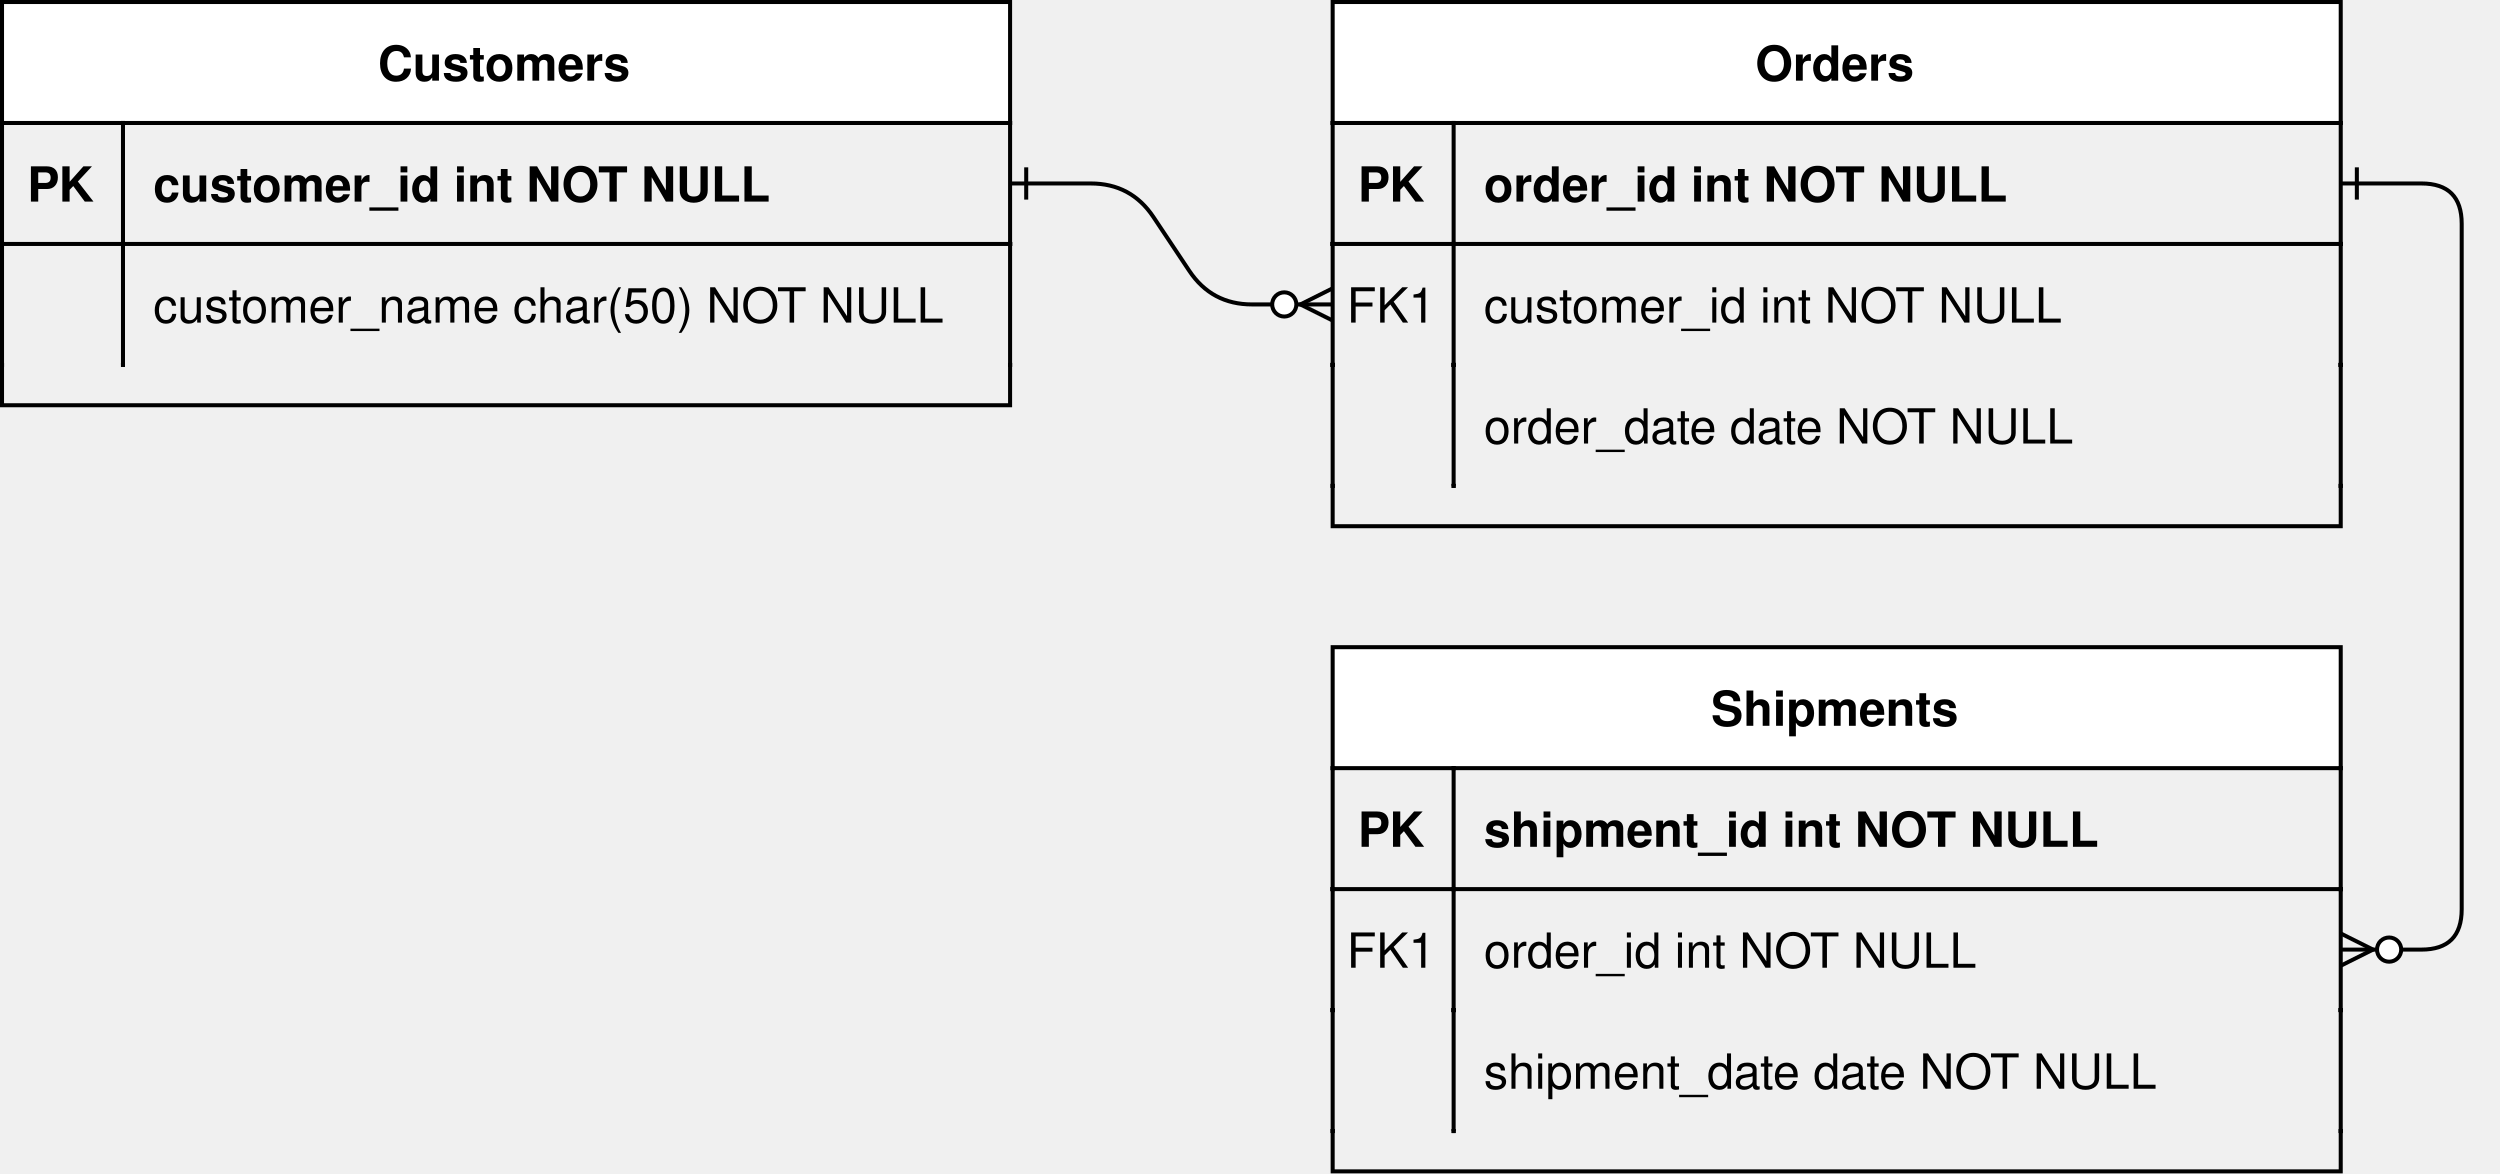
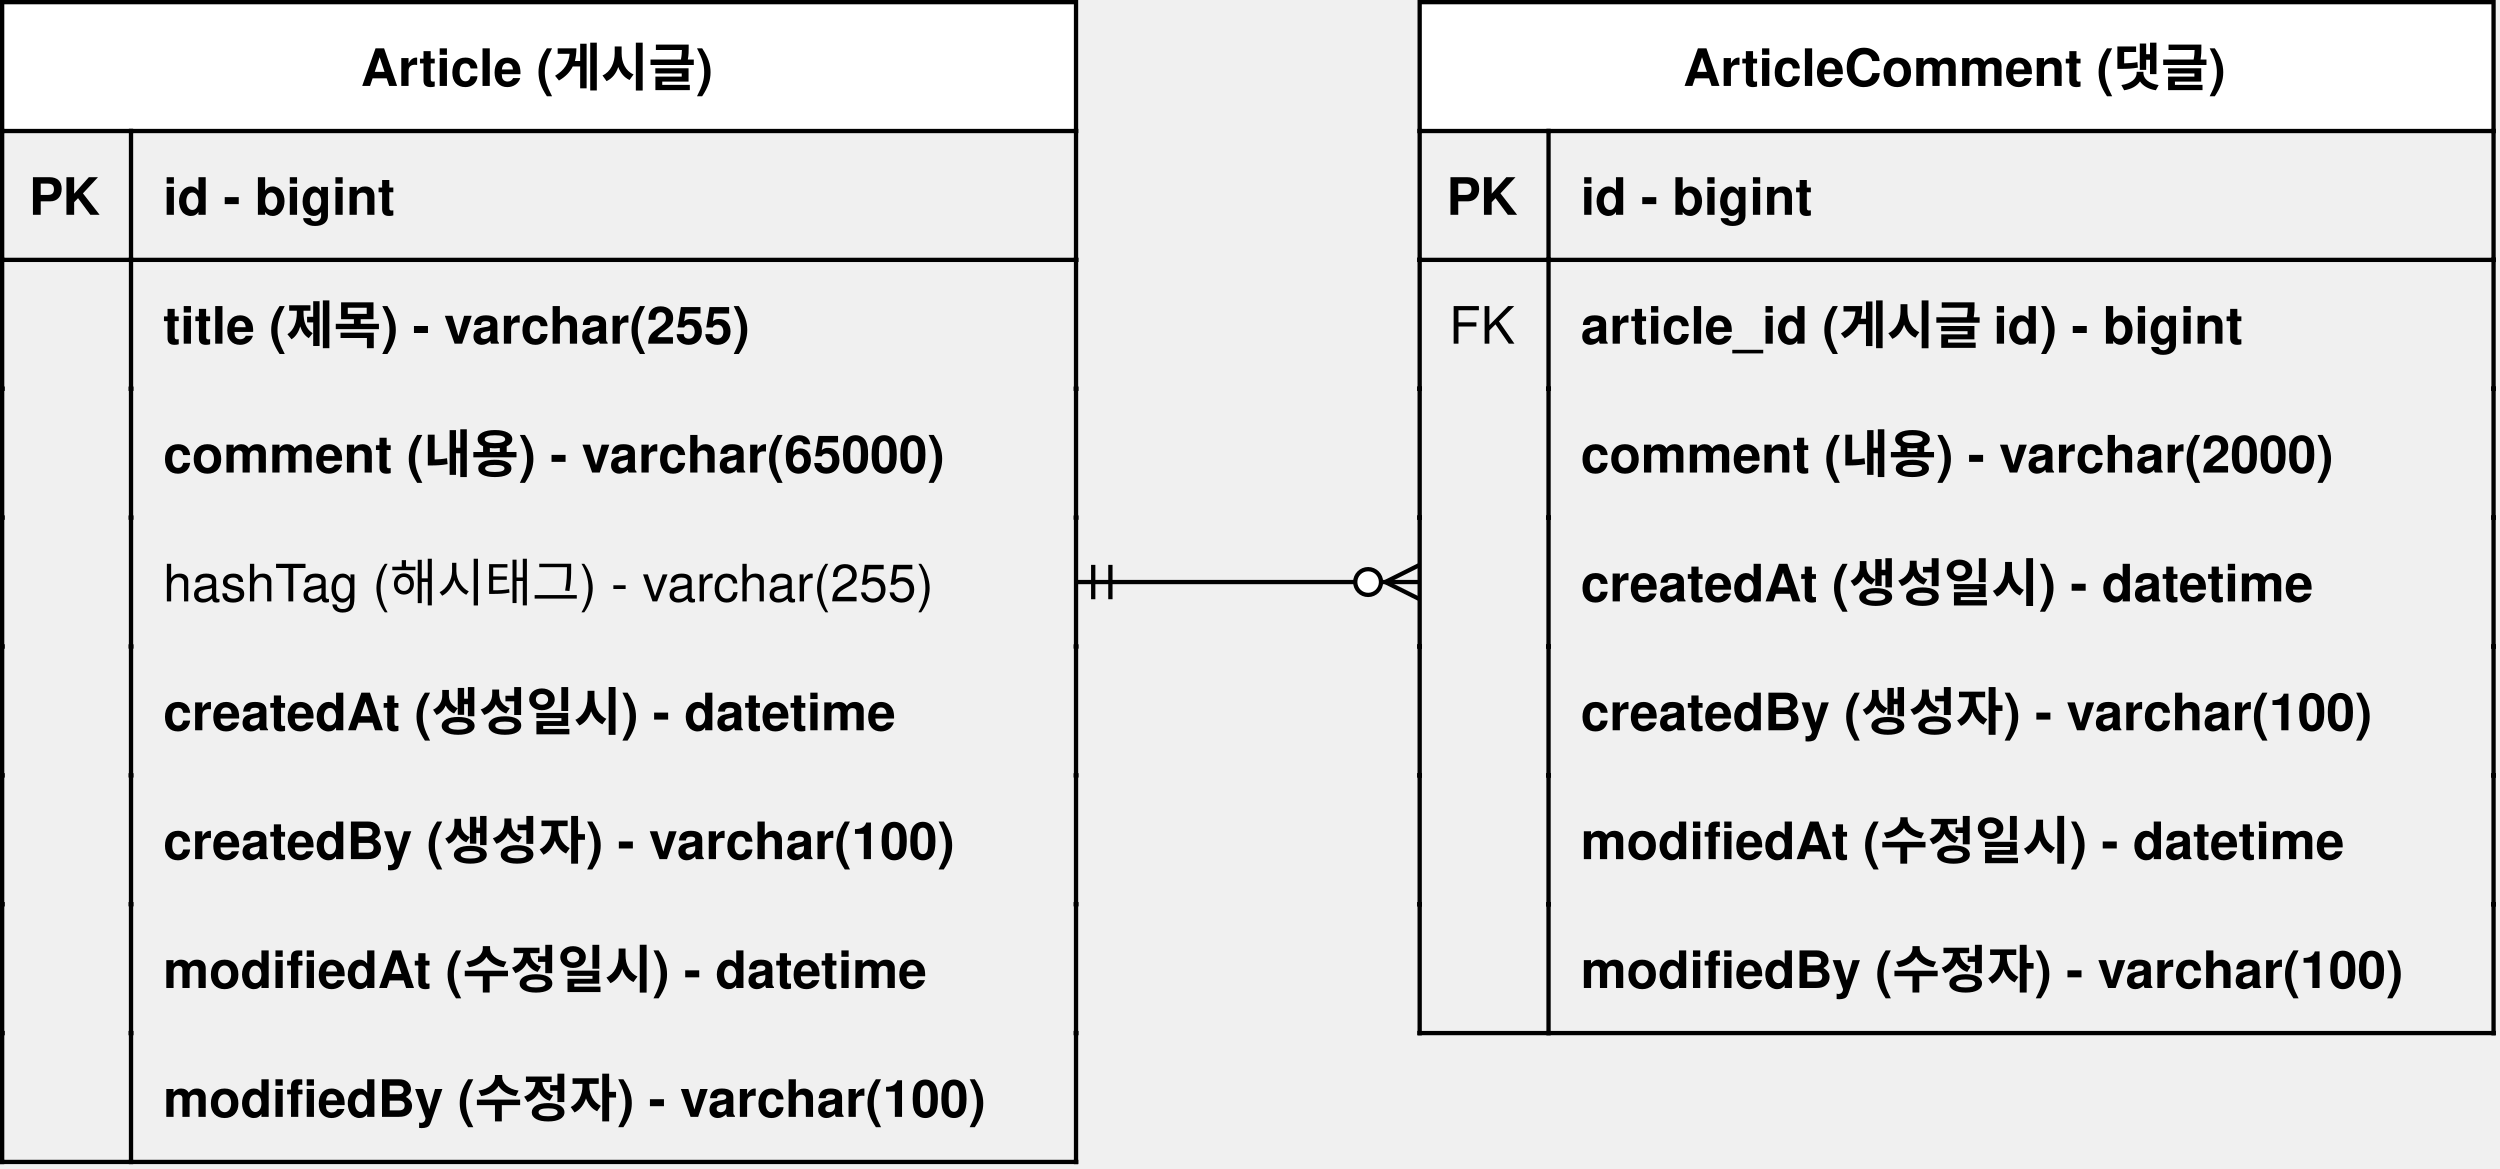
- <svg xmlns="http://www.w3.org/2000/svg" version="1.1" width="620px" height="291px" viewBox="-0.5 -0.5 620 291" content="&lt;mxfile host=&quot;app.diagrams.net&quot; modified=&quot;2022-12-29T08:05:47.296Z&quot; agent=&quot;5.0 (Windows NT 10.0; Win64; x64) AppleWebKit/537.36 (KHTML, like Gecko) Chrome/108.0.0.0 Safari/537.36&quot; etag=&quot;sp1uF0O_pFpLrlfE_Ct3&quot; version=&quot;20.7.4&quot; type=&quot;github&quot;&gt;&lt;diagram id=&quot;R2lEEEUBdFMjLlhIrx00&quot; name=&quot;Page-1&quot;&gt;7Vttb5s6GP01SHcfVoEJSfuxYckmLbmr2m77eOWCA9YIRsZ526+fDTaEOGlhd2m8JlLUwMMTg59zfGyfJpbrz9cfKcziKQlRYgE7XFvuBwsABwCXv4nIpowMbgZlIKI4lEl14AH/RDJoy+gChyhvJDJCEoazZjAgaYoC1ohBSsmqmTYjSfOuGYyQFngIYKJHv+OQxWX02rPr+CeEo1jd2bHllTlUyTKQxzAkq0YIrdmYpEw+4h2ic5iilPErU0h/IGp5o5gx0dNbC4z5ayayryJCogTBDOdXAZnzcJDzlPEMznEiyrzV0FA2xG/njizXp4Sw8mi+9lEisFIwlM80PnC1qgMV7bb4gP9+uZn8sFn6aeV+Y9NpdDd4ei9bWcJkIesra8M2quAo5PWXp/xWmG3uUQIZJumovjJEaXgr0OVJo/ufiJJHMoUp7/wwZ5Cy+hpJZfoY88dzPzgqRZ7b/FzvmnzOnCxogJ7pD+hJSkIaIfZMYl8CHjbYJiv3EZE5YnTDE1Y1xyomxdv8UkFaFGXZZCmUTIqqBqt73BFcEEsOTLcn21HDUlFSNVF2XX5qG+adhno7DfV3GypLozXED7Y6XocKFnVhFHhjlHJbMsoZGEapnt1kgnP9u5TqNxsCtveqlNIZ9YWGiOYar7iiZ+KQwaeCQQUJ5BTmChbwSYlBnHL9LVkSkCSBWY6L9DIS4yScwA1ZMNWQOhvO8BqF9+UMJnI5/ya8sVxSTMwFitXiMkxwlPLjgFNO3HFIUc6fZQJzJjMOknKJKEPrZ1mksPF2QFbDfYtlwNvHMtc+TKgGgl3hcl8WAAUU7zrDMLnnCwWYRgVmTUhEXUNKskc1+kQgE0RDdLRE5VRdFJ8PdZ8kRCCbloJQpBWd84b8xbvr21ee5fEH8Pm5U5/zl0inzCdpzijEBRyIA7VCAqwhI5m8T4Jm6jGoLKY4fiKM8Zn/EKzP0vplrCW2bktoj4ZsT0P27nMXbAnv6ywpVDvGYYjSckiKdSKs8d4D5d76VzXfBWN3ILbEw22NxxYA7mvW39PqT4QQ/sc/5APr1i5V+98vj+Lv18nEqpa6JsGjdLHMHeYZDHAaTcpP9nfw846B39o6OJ7Aa+LZP2el3L8q+zNK2T+1Ug40ZMefnS7gvtJYbAlAvzUAp5LGa63gwSLnfS7VEeyRRuOweFEX/zhYpujgzUUHj6ODN6fWQeUa/ia0ZqngTevyn0oFHd3PK1eIIWSIx+XbWchge7RMkUFH3zk/xDibF6J18To0rwNct5S343kdjr4lPqOpq8Pm2mm/OzPF7XD07fZbsjsq6ho8nekb5FwK4sXz6AqiMbOcvjc+I8nssNzsLpkntz0cfRv+V/seFVcN1kh981yZwmdle3TAyhQpBP9vd3yRQoOdD6BvxQ0cfC3rXxHVXB1U5d23VjxD96MDYsaooW5/+NLDv9gf1tZXOzp/1cM+GmQX+6PlcPz77A/wtu0PYL79AXT746V/ap6T99EBQWOmuIv3cSy9PLn3AXTvw8DB2Lb+5hsfQDc+KnVM4Vys9IMY0n88+93ZLPpNskD4af3jlvKr4PUvktzRLw==&lt;/diagram&gt;&lt;/mxfile&gt;" resource="https://app.diagrams.net/?libs=general;er&amp;src=about#Hcsj0362%2Ffastcampus-project-board%2Ffeature%252F%25238-domain%2Fdocument%2Fproject-board-erd.svg">
+ <svg xmlns="http://www.w3.org/2000/svg" version="1.1" width="582px" height="272px" viewBox="-0.5 -0.5 582 272" content="&lt;mxfile host=&quot;app.diagrams.net&quot; modified=&quot;2022-12-29T08:19:25.675Z&quot; agent=&quot;5.0 (Windows NT 10.0; Win64; x64) AppleWebKit/537.36 (KHTML, like Gecko) Chrome/108.0.0.0 Safari/537.36&quot; etag=&quot;0EN-HokyVmzXlcRTxiAu&quot; version=&quot;20.7.4&quot; type=&quot;github&quot;&gt;&lt;diagram id=&quot;R2lEEEUBdFMjLlhIrx00&quot; name=&quot;Page-1&quot;&gt;7V1tc9o4EP41mmk/JGP8EsxHbEh7d8k0k3auvU83ii2MprbFCSWB/vqTbAkDwtQJEAjyDMlYa1mW9nm0a621AJwwm32icDK+JTFKgW3FM+AMgG37XY//F4J5KXA9vxQkFMelqFMJvuJfSAotKX3EMZquVGSEpAxPVoURyXMUsRUZpJQ8r1YbkXT1rhOYIE3wNYKpLv2OYzaWw/KsSv4Z4WSs7tyx5JkMqspSMB3DmDyviNCMXZOcyS7eIZrBHOWMn7mF9CeiwBuOGRMj7QP7mn9GovZlQkiSIjjB08uIZFwcTXmV6xHMcCrUvNRQIBvit3OGwAkpIaw8ymYhSgVUCoayT9c1Zxd6oKLdBheEF0/zm58Wyz8/O3+z29vkrvtwYTtlM08wfZQK7lOGI65t2/oAhn0Q2MAPwTAEfgB6YSHxgW99lDpkcwUMV+dEHDL4IETBlEHKJH8ciws4IxjEOR+8M+gU5TSFkykuqpeSMU7jGzgnj0w1pErBCM9QfF/SR9TlTLrhjYmiaFwA8VV2RpyGKU5yfhxx7Yg7BhRNeV9u4JTJGrr+pEqfEGVotiSS+vyESIYYnfMq6qzizXyt/Fwx01bMHC+x0u5KIZRUSxZtVwjyAwniSwB1NUBrkeJjZxim93yawjwpQFvFRCg2pmTyDdIEMSmYECxUOnxC5UQptI/TNCQpEdDmJEeqWjE6L+AfPt7QuvSAxzsQ8nKnKvOPqE5ZSPIpo5wi4laII/WMBFoBIxN5nxSNVDeo1KY4fiCM8XlXh+t25v8ebYmu0xBc52DYehq2d3+9BF3CBztKC5s3xnGM8nJWCjsNK8Q3gLkRgYXW1+FYn4tNEXEbI7IEgfNCBGRjlVpe3BpMOf1zyFBAHvN4qsG66OcOSF9pSPP6tnXB/x5wImbI6cGuTG5ZN5hOYITz5Ka88mqNF95BeDGrn6n2XnnSqLm3IErXZHNvHdLcXx3d3Ps7YftGs76p/ruN9X/2xr2n4cowU0/cIehbxYN2APp90O99lGb/CdJoDOkH2/Pqn73fifHfsHbZlTTnbPkzNvv5R/Qj7Od3X77/ydB/KAkv9GdBIw2/Ro3GvqDW8Pfe0PBvhFZ/+DvBCd9I/fXMPWuzv3HY+pNaRLKsjC59EObet0HgCgfQ22T3rzzL2hJ1eV+Wf4+0Mc7w7/ZU2Br+esPfOHx3MMuvPxme4IR//RT2zbT86tXJEqxjOB1/g0lp+geg50nTL4PsA+A7KtreBYF/LouAvVPHOOvf6Whcas3/nsy/d2zz37HP2/53zj/is3nc+lvWiCJ+y7jPVNRHGPxBceACPnvEMmAAgurNq3IBMb+M4QydIDHeaiVQRyPznIHRL3sP6wz8ozuD3SJ8p+8MXEOdgR7ek84gmG9xBkPQs9aXAR2zI0J1DDLPD7RvgQ/lBxb7Ho/nB97Ra+BXzeKuoX5AD/ZlJMYjvLIq8EHPVy+FvXZV8AoeGecNVDdab7B/b+Ae2xvYu8X/Tt4blOQ1zxsoGDd4g6Vlge4N2mVBYwqZ5whqkzvCtZ0HnEjO2aV2/IY724OIrrLqL07tcA9m+o2O9jXGdctUqPXrb5nasbl/7zq141WIGBr+Mym1Y5+8MM97t0G9Q5n7t0zt2Nw/PaZ3fYrmfgcEDI3qbUjugOUz97+Fmd+WU120rRZz5+ELdlnGtfG8UhHqlq0j2LsjOHqqh3Pm4TzH0HCeo4fzXpTtYRue7FHHG/OM/27JYK3xP+V0D2e3Jd7pW/8rQ62/vrxr9/vun0bmOYPd8sNaZ3DKyR/qvdHZOoOemc7A1Zd47X7fvTLIOD/g6qvL1g/syQ8cPe/D1XdtnOCcfz0AJXkN9AP69o12v+8O3qCOR+Z5g/aroA7lDY6f/eGe+ZdBuYZ+G5Srh/7a/b77pZB5jqBBphiKE6R0ztWK2fwepZBhkg+rMyUy5f7eDh99MGZZCsodfyiP++Jr/HlxeP8LUfKN3MJ8DuSu4OpcBvP4S0EbKkaMYkkLNMPsh2qMH/8j5JeeLA1mS9UGc1XIuWZ+LBeWrhLF6rKipK4rhy/GXEspKZqSRxqhLcqVumXKL9bVaxDzXvwkwTJfFkJa4PG02uMtpLwjxT6RxcZl5bLU1lZ7jYjlSOVVFQm1hry1huz1hkpVaA39ns28WP3sQVm9+qkKZ/g/&lt;/diagram&gt;&lt;/mxfile&gt;" resource="https://app.diagrams.net/?src=about#Hcsj0362%2Ffastcampus-project-board%2Ffeature%252F%25238-domain%2Fdocument%2Fproject-board-erd.svg">
  <defs>
+     <clipPath id="mx-clip-0-30-30-30-0">
+       <rect x="0" y="30" width="30" height="30" />
+     </clipPath>
+     <clipPath id="mx-clip-36-30-214-30-0">
+       <rect x="36" y="30" width="214" height="30" />
+     </clipPath>
+     <clipPath id="mx-clip-36-60-214-30-0">
+       <rect x="36" y="60" width="214" height="30" />
+     </clipPath>
+     <clipPath id="mx-clip-36-90-214-30-0">
+       <rect x="36" y="90" width="214" height="30" />
+     </clipPath>
+     <clipPath id="mx-clip-36-120-214-30-0">
+       <rect x="36" y="120" width="214" height="30" />
+     </clipPath>
+     <clipPath id="mx-clip-36-150-214-30-0">
+       <rect x="36" y="150" width="214" height="30" />
+     </clipPath>
+     <clipPath id="mx-clip-36-180-214-30-0">
+       <rect x="36" y="180" width="214" height="30" />
+     </clipPath>
+     <clipPath id="mx-clip-36-210-214-30-0">
+       <rect x="36" y="210" width="214" height="30" />
+     </clipPath>
+     <clipPath id="mx-clip-36-240-214-30-0">
+       <rect x="36" y="240" width="214" height="30" />
+     </clipPath>
    <clipPath id="mx-clip-330-30-30-30-0">
      <rect x="330" y="30" width="30" height="30" />
    </clipPath>
    <clipPath id="mx-clip-366-30-214-30-0">
      <rect x="366" y="30" width="214" height="30" />
    </clipPath>
    <clipPath id="mx-clip-330-60-30-30-0">
      <rect x="330" y="60" width="30" height="30" />
    </clipPath>
    <clipPath id="mx-clip-366-60-214-30-0">
      <rect x="366" y="60" width="214" height="30" />
    </clipPath>
    <clipPath id="mx-clip-366-90-214-30-0">
      <rect x="366" y="90" width="214" height="30" />
    </clipPath>
-     <clipPath id="mx-clip-330-190-30-30-0">
-       <rect x="330" y="190" width="30" height="30" />
+     <clipPath id="mx-clip-366-120-214-30-0">
+       <rect x="366" y="120" width="214" height="30" />
    </clipPath>
-     <clipPath id="mx-clip-366-190-214-30-0">
-       <rect x="366" y="190" width="214" height="30" />
+     <clipPath id="mx-clip-366-150-214-30-0">
+       <rect x="366" y="150" width="214" height="30" />
    </clipPath>
-     <clipPath id="mx-clip-330-220-30-30-0">
-       <rect x="330" y="220" width="30" height="30" />
+     <clipPath id="mx-clip-366-180-214-30-0">
+       <rect x="366" y="180" width="214" height="30" />
    </clipPath>
-     <clipPath id="mx-clip-366-220-214-30-0">
-       <rect x="366" y="220" width="214" height="30" />
-     </clipPath>
-     <clipPath id="mx-clip-366-250-214-30-0">
-       <rect x="366" y="250" width="214" height="30" />
-     </clipPath>
-     <clipPath id="mx-clip-0-30-30-30-0">
-       <rect x="0" y="30" width="30" height="30" />
-     </clipPath>
-     <clipPath id="mx-clip-36-30-214-30-0">
-       <rect x="36" y="30" width="214" height="30" />
-     </clipPath>
-     <clipPath id="mx-clip-36-60-214-30-0">
-       <rect x="36" y="60" width="214" height="30" />
+     <clipPath id="mx-clip-366-210-214-30-0">
+       <rect x="366" y="210" width="214" height="30" />
    </clipPath>
  </defs>
  <g>
-     <path d="M 250 45 L 270 45 Q 280 45 285.55 53.32 L 294.45 66.68 Q 300 75 310 75 L 330 75" fill="none" stroke="rgb(0, 0, 0)" stroke-miterlimit="10" pointer-events="stroke" />
-     <path d="M 254 41 L 254 49" fill="none" stroke="rgb(0, 0, 0)" stroke-miterlimit="10" pointer-events="all" />
-     <ellipse cx="318" cy="75" rx="3" ry="3" fill="#ffffff" stroke="rgb(0, 0, 0)" pointer-events="all" />
-     <path d="M 330 71 L 322 75 L 330 79" fill="none" stroke="rgb(0, 0, 0)" stroke-miterlimit="10" pointer-events="all" />
-     <path d="M 580 45 L 600 45 Q 610 45 610 55 L 610 225 Q 610 235 600 235 L 580 235" fill="none" stroke="rgb(0, 0, 0)" stroke-miterlimit="10" pointer-events="stroke" />
-     <path d="M 584 41 L 584 49" fill="none" stroke="rgb(0, 0, 0)" stroke-miterlimit="10" pointer-events="all" />
-     <ellipse cx="592" cy="235" rx="3" ry="3" fill="#ffffff" stroke="rgb(0, 0, 0)" pointer-events="all" />
-     <path d="M 580 239 L 588 235 L 580 231" fill="none" stroke="rgb(0, 0, 0)" stroke-miterlimit="10" pointer-events="all" />
-     <path d="M 330 30 L 330 0 L 580 0 L 580 30" fill="rgb(255, 255, 255)" stroke="rgb(0, 0, 0)" stroke-miterlimit="10" pointer-events="all" />
-     <path d="M 330 30 L 330 130 L 580 130 L 580 30" fill="none" stroke="rgb(0, 0, 0)" stroke-miterlimit="10" pointer-events="none" />
+     <path d="M 0 30 L 0 0 L 250 0 L 250 30" fill="rgb(255, 255, 255)" stroke="rgb(0, 0, 0)" stroke-miterlimit="10" pointer-events="all" />
+     <path d="M 0 30 L 0 270 L 250 270 L 250 30" fill="none" stroke="rgb(0, 0, 0)" stroke-miterlimit="10" pointer-events="none" />
+     <path d="M 0 30 L 250 30" fill="none" stroke="rgb(0, 0, 0)" stroke-miterlimit="10" pointer-events="none" />
+     <path d="M 30 30 L 30 60 L 30 90 L 30 120 L 30 150 L 30 180 L 30 210 L 30 240 L 30 270" fill="none" stroke="rgb(0, 0, 0)" stroke-miterlimit="10" pointer-events="none" />
+     <g fill="rgb(0, 0, 0)" font-family="Helvetica" font-weight="bold" pointer-events="none" text-anchor="middle" font-size="12px">
+       <text x="124.5" y="19.5">Article (게시글)</text>
+     </g>
+     <path d="M 0 30 M 250 30 M 250 60 L 0 60" fill="none" stroke="rgb(0, 0, 0)" stroke-linecap="square" stroke-miterlimit="10" pointer-events="none" />
+     <path d="M 0 30 M 30 30 M 30 60 M 0 60" fill="none" stroke="rgb(0, 0, 0)" stroke-linecap="square" stroke-miterlimit="10" pointer-events="none" />
+     <g fill="rgb(0, 0, 0)" font-family="Helvetica" font-weight="bold" pointer-events="none" clip-path="url(#mx-clip-0-30-30-30-0)" text-anchor="middle" font-size="12px">
+       <text x="14.5" y="49.5">PK</text>
+     </g>
+     <path d="M 30 30 M 250 30 M 250 60 M 30 60" fill="none" stroke="rgb(0, 0, 0)" stroke-linecap="square" stroke-miterlimit="10" pointer-events="none" />
+     <g fill="rgb(0, 0, 0)" font-family="Helvetica" font-weight="bold" text-decoration="underline" pointer-events="none" clip-path="url(#mx-clip-36-30-214-30-0)" font-size="12px">
+       <text x="37.5" y="49.5">id - bigint</text>
+     </g>
+     <path d="M 0 60 M 250 60 M 250 90 M 0 90" fill="none" stroke="rgb(0, 0, 0)" stroke-linecap="square" stroke-miterlimit="10" pointer-events="none" />
+     <path d="M 0 60 M 30 60 M 30 90 M 0 90" fill="none" stroke="rgb(0, 0, 0)" stroke-linecap="square" stroke-miterlimit="10" pointer-events="none" />
+     <path d="M 30 60 M 250 60 M 250 90 M 30 90" fill="none" stroke="rgb(0, 0, 0)" stroke-linecap="square" stroke-miterlimit="10" pointer-events="none" />
+     <g fill="rgb(0, 0, 0)" font-family="Helvetica" font-weight="bold" pointer-events="none" clip-path="url(#mx-clip-36-60-214-30-0)" font-size="12px">
+       <text x="37.5" y="79.5">title (제목) - varchar(255)</text>
+     </g>
+     <path d="M 0 90 M 250 90 M 250 120 M 0 120" fill="none" stroke="rgb(0, 0, 0)" stroke-linecap="square" stroke-miterlimit="10" pointer-events="none" />
+     <path d="M 0 90 M 30 90 M 30 120 M 0 120" fill="none" stroke="rgb(0, 0, 0)" stroke-linecap="square" stroke-miterlimit="10" pointer-events="none" />
+     <path d="M 30 90 M 250 90 M 250 120 M 30 120" fill="none" stroke="rgb(0, 0, 0)" stroke-linecap="square" stroke-miterlimit="10" pointer-events="none" />
+     <g fill="rgb(0, 0, 0)" font-family="Helvetica" font-weight="bold" pointer-events="none" clip-path="url(#mx-clip-36-90-214-30-0)" font-size="12px">
+       <text x="37.5" y="109.5">comment (내용) - varchar(65000)</text>
+     </g>
+     <path d="M 0 120 M 250 120 M 250 150 M 0 150" fill="none" stroke="rgb(0, 0, 0)" stroke-linecap="square" stroke-miterlimit="10" pointer-events="none" />
+     <path d="M 0 120 M 30 120 M 30 150 M 0 150" fill="none" stroke="rgb(0, 0, 0)" stroke-linecap="square" stroke-miterlimit="10" pointer-events="none" />
+     <path d="M 30 120 M 250 120 M 250 150 M 30 150" fill="none" stroke="rgb(0, 0, 0)" stroke-linecap="square" stroke-miterlimit="10" pointer-events="none" />
+     <g fill="rgb(0, 0, 0)" font-family="Helvetica" pointer-events="none" clip-path="url(#mx-clip-36-120-214-30-0)" font-size="12px">
+       <text x="37.5" y="139.5">hashTag (해시태그) - varchar(255)</text>
+     </g>
+     <path d="M 0 150 M 250 150 M 250 180 M 0 180" fill="none" stroke="rgb(0, 0, 0)" stroke-linecap="square" stroke-miterlimit="10" pointer-events="none" />
+     <path d="M 0 150 M 30 150 M 30 180 M 0 180" fill="none" stroke="rgb(0, 0, 0)" stroke-linecap="square" stroke-miterlimit="10" pointer-events="none" />
+     <path d="M 30 150 M 250 150 M 250 180 M 30 180" fill="none" stroke="rgb(0, 0, 0)" stroke-linecap="square" stroke-miterlimit="10" pointer-events="none" />
+     <g fill="rgb(0, 0, 0)" font-family="Helvetica" font-weight="bold" pointer-events="none" clip-path="url(#mx-clip-36-150-214-30-0)" font-size="12px">
+       <text x="37.5" y="169.5">createdAt (생성일시) - datetime</text>
+     </g>
+     <path d="M 0 180 M 250 180 M 250 210 M 0 210" fill="none" stroke="rgb(0, 0, 0)" stroke-linecap="square" stroke-miterlimit="10" pointer-events="none" />
+     <path d="M 0 180 M 30 180 M 30 210 M 0 210" fill="none" stroke="rgb(0, 0, 0)" stroke-linecap="square" stroke-miterlimit="10" pointer-events="none" />
+     <path d="M 30 180 M 250 180 M 250 210 M 30 210" fill="none" stroke="rgb(0, 0, 0)" stroke-linecap="square" stroke-miterlimit="10" pointer-events="none" />
+     <g fill="rgb(0, 0, 0)" font-family="Helvetica" font-weight="bold" pointer-events="none" clip-path="url(#mx-clip-36-180-214-30-0)" font-size="12px">
+       <text x="37.5" y="199.5">createdBy (생성자) - varchar(100)</text>
+     </g>
+     <path d="M 0 210 M 250 210 M 250 240 M 0 240" fill="none" stroke="rgb(0, 0, 0)" stroke-linecap="square" stroke-miterlimit="10" pointer-events="none" />
+     <path d="M 0 210 M 30 210 M 30 240 M 0 240" fill="none" stroke="rgb(0, 0, 0)" stroke-linecap="square" stroke-miterlimit="10" pointer-events="none" />
+     <path d="M 30 210 M 250 210 M 250 240 M 30 240" fill="none" stroke="rgb(0, 0, 0)" stroke-linecap="square" stroke-miterlimit="10" pointer-events="none" />
+     <g fill="rgb(0, 0, 0)" font-family="Helvetica" font-weight="bold" pointer-events="none" clip-path="url(#mx-clip-36-210-214-30-0)" font-size="12px">
+       <text x="37.5" y="229.5">modifiedAt (수정일시) - datetime</text>
+     </g>
+     <path d="M 0 240 M 250 240 M 250 270 M 0 270" fill="none" stroke="rgb(0, 0, 0)" stroke-linecap="square" stroke-miterlimit="10" pointer-events="none" />
+     <path d="M 0 240 M 30 240 M 30 270 M 0 270" fill="none" stroke="rgb(0, 0, 0)" stroke-linecap="square" stroke-miterlimit="10" pointer-events="none" />
+     <path d="M 30 240 M 250 240 M 250 270 M 30 270" fill="none" stroke="rgb(0, 0, 0)" stroke-linecap="square" stroke-miterlimit="10" pointer-events="none" />
+     <g fill="rgb(0, 0, 0)" font-family="Helvetica" font-weight="bold" pointer-events="none" clip-path="url(#mx-clip-36-240-214-30-0)" font-size="12px">
+       <text x="37.5" y="259.5">modifiedBy (수정자) - varchar(100)</text>
+     </g>
+     <path d="M 330 30 L 330 0 L 580 0 L 580 30" fill="rgb(255, 255, 255)" stroke="rgb(0, 0, 0)" stroke-miterlimit="10" pointer-events="none" />
+     <path d="M 330 30 L 330 240 L 580 240 L 580 30" fill="none" stroke="rgb(0, 0, 0)" stroke-miterlimit="10" pointer-events="none" />
    <path d="M 330 30 L 580 30" fill="none" stroke="rgb(0, 0, 0)" stroke-miterlimit="10" pointer-events="none" />
-     <path d="M 360 30 L 360 60 L 360 90 L 360 120" fill="none" stroke="rgb(0, 0, 0)" stroke-miterlimit="10" pointer-events="none" />
+     <path d="M 360 30 L 360 60 L 360 90 L 360 120 L 360 150 L 360 180 L 360 210 L 360 240" fill="none" stroke="rgb(0, 0, 0)" stroke-miterlimit="10" pointer-events="none" />
    <g fill="rgb(0, 0, 0)" font-family="Helvetica" font-weight="bold" pointer-events="none" text-anchor="middle" font-size="12px">
-       <text x="454.5" y="19.5">Orders</text>
+       <text x="454.5" y="19.5">ArticleComment (댓글)</text>
    </g>
    <path d="M 330 30 M 580 30 M 580 60 L 330 60" fill="none" stroke="rgb(0, 0, 0)" stroke-linecap="square" stroke-miterlimit="10" pointer-events="none" />
    <path d="M 330 30 M 360 30 M 360 60 M 330 60" fill="none" stroke="rgb(0, 0, 0)" stroke-linecap="square" stroke-miterlimit="10" pointer-events="none" />
    <g fill="rgb(0, 0, 0)" font-family="Helvetica" font-weight="bold" pointer-events="none" clip-path="url(#mx-clip-330-30-30-30-0)" text-anchor="middle" font-size="12px">
      <text x="344.5" y="49.5">PK</text>
    </g>
    <path d="M 360 30 M 580 30 M 580 60 M 360 60" fill="none" stroke="rgb(0, 0, 0)" stroke-linecap="square" stroke-miterlimit="10" pointer-events="none" />
    <g fill="rgb(0, 0, 0)" font-family="Helvetica" font-weight="bold" text-decoration="underline" pointer-events="none" clip-path="url(#mx-clip-366-30-214-30-0)" font-size="12px">
-       <text x="367.5" y="49.5">order_id int NOT NULL </text>
+       <text x="367.5" y="49.5">id - bigint</text>
    </g>
    <path d="M 330 60 M 580 60 M 580 90 M 330 90" fill="none" stroke="rgb(0, 0, 0)" stroke-linecap="square" stroke-miterlimit="10" pointer-events="none" />
    <path d="M 330 60 M 360 60 M 360 90 M 330 90" fill="none" stroke="rgb(0, 0, 0)" stroke-linecap="square" stroke-miterlimit="10" pointer-events="none" />
    <g fill="rgb(0, 0, 0)" font-family="Helvetica" pointer-events="none" clip-path="url(#mx-clip-330-60-30-30-0)" text-anchor="middle" font-size="12px">
-       <text x="344.5" y="79.5">FK1</text>
+       <text x="344.5" y="79.5">FK</text>
    </g>
    <path d="M 360 60 M 580 60 M 580 90 M 360 90" fill="none" stroke="rgb(0, 0, 0)" stroke-linecap="square" stroke-miterlimit="10" pointer-events="none" />
-     <g fill="rgb(0, 0, 0)" font-family="Helvetica" pointer-events="none" clip-path="url(#mx-clip-366-60-214-30-0)" font-size="12px">
-       <text x="367.5" y="79.5">customer_id int NOT NULL</text>
+     <g fill="rgb(0, 0, 0)" font-family="Helvetica" font-weight="bold" pointer-events="none" clip-path="url(#mx-clip-366-60-214-30-0)" font-size="12px">
+       <text x="367.5" y="79.5">article_id (게시글 id) - bigint</text>
    </g>
    <path d="M 330 90 M 580 90 M 580 120 M 330 120" fill="none" stroke="rgb(0, 0, 0)" stroke-linecap="square" stroke-miterlimit="10" pointer-events="none" />
    <path d="M 330 90 M 360 90 M 360 120 M 330 120" fill="none" stroke="rgb(0, 0, 0)" stroke-linecap="square" stroke-miterlimit="10" pointer-events="none" />
    <path d="M 360 90 M 580 90 M 580 120 M 360 120" fill="none" stroke="rgb(0, 0, 0)" stroke-linecap="square" stroke-miterlimit="10" pointer-events="none" />
-     <g fill="rgb(0, 0, 0)" font-family="Helvetica" pointer-events="none" clip-path="url(#mx-clip-366-90-214-30-0)" font-size="12px">
-       <text x="367.5" y="109.5">order_date date NOT NULL</text>
+     <g fill="rgb(0, 0, 0)" font-family="Helvetica" font-weight="bold" pointer-events="none" clip-path="url(#mx-clip-366-90-214-30-0)" font-size="12px">
+       <text x="367.5" y="109.5">comment (내용) - varchar(2000)</text>
    </g>
-     <path d="M 330 190 L 330 160 L 580 160 L 580 190" fill="rgb(255, 255, 255)" stroke="rgb(0, 0, 0)" stroke-miterlimit="10" pointer-events="none" />
-     <path d="M 330 190 L 330 290 L 580 290 L 580 190" fill="none" stroke="rgb(0, 0, 0)" stroke-miterlimit="10" pointer-events="none" />
-     <path d="M 330 190 L 580 190" fill="none" stroke="rgb(0, 0, 0)" stroke-miterlimit="10" pointer-events="none" />
-     <path d="M 360 190 L 360 220 L 360 250 L 360 280" fill="none" stroke="rgb(0, 0, 0)" stroke-miterlimit="10" pointer-events="none" />
-     <g fill="rgb(0, 0, 0)" font-family="Helvetica" font-weight="bold" pointer-events="none" text-anchor="middle" font-size="12px">
-       <text x="454.5" y="179.5">Shipments</text>
+     <path d="M 330 120 M 580 120 M 580 150 M 330 150" fill="none" stroke="rgb(0, 0, 0)" stroke-linecap="square" stroke-miterlimit="10" pointer-events="none" />
+     <path d="M 330 120 M 360 120 M 360 150 M 330 150" fill="none" stroke="rgb(0, 0, 0)" stroke-linecap="square" stroke-miterlimit="10" pointer-events="none" />
+     <path d="M 360 120 M 580 120 M 580 150 M 360 150" fill="none" stroke="rgb(0, 0, 0)" stroke-linecap="square" stroke-miterlimit="10" pointer-events="none" />
+     <g fill="rgb(0, 0, 0)" font-family="Helvetica" font-weight="bold" pointer-events="none" clip-path="url(#mx-clip-366-120-214-30-0)" font-size="12px">
+       <text x="367.5" y="139.5">createdAt (생성일시) - datetime</text>
    </g>
-     <path d="M 330 190 M 580 190 M 580 220 L 330 220" fill="none" stroke="rgb(0, 0, 0)" stroke-linecap="square" stroke-miterlimit="10" pointer-events="none" />
-     <path d="M 330 190 M 360 190 M 360 220 M 330 220" fill="none" stroke="rgb(0, 0, 0)" stroke-linecap="square" stroke-miterlimit="10" pointer-events="none" />
-     <g fill="rgb(0, 0, 0)" font-family="Helvetica" font-weight="bold" pointer-events="none" clip-path="url(#mx-clip-330-190-30-30-0)" text-anchor="middle" font-size="12px">
-       <text x="344.5" y="209.5">PK</text>
+     <path d="M 330 150 M 580 150 M 580 180 M 330 180" fill="none" stroke="rgb(0, 0, 0)" stroke-linecap="square" stroke-miterlimit="10" pointer-events="none" />
+     <path d="M 330 150 M 360 150 M 360 180 M 330 180" fill="none" stroke="rgb(0, 0, 0)" stroke-linecap="square" stroke-miterlimit="10" pointer-events="none" />
+     <path d="M 360 150 M 580 150 M 580 180 M 360 180" fill="none" stroke="rgb(0, 0, 0)" stroke-linecap="square" stroke-miterlimit="10" pointer-events="none" />
+     <g fill="rgb(0, 0, 0)" font-family="Helvetica" font-weight="bold" pointer-events="none" clip-path="url(#mx-clip-366-150-214-30-0)" font-size="12px">
+       <text x="367.5" y="169.5">createdBy (생성자) - varchar(100)</text>
    </g>
-     <path d="M 360 190 M 580 190 M 580 220 M 360 220" fill="none" stroke="rgb(0, 0, 0)" stroke-linecap="square" stroke-miterlimit="10" pointer-events="none" />
-     <g fill="rgb(0, 0, 0)" font-family="Helvetica" font-weight="bold" text-decoration="underline" pointer-events="none" clip-path="url(#mx-clip-366-190-214-30-0)" font-size="12px">
-       <text x="367.5" y="209.5">shipment_id int NOT NULL </text>
+     <path d="M 330 180 M 580 180 M 580 210 M 330 210" fill="none" stroke="rgb(0, 0, 0)" stroke-linecap="square" stroke-miterlimit="10" pointer-events="none" />
+     <path d="M 330 180 M 360 180 M 360 210 M 330 210" fill="none" stroke="rgb(0, 0, 0)" stroke-linecap="square" stroke-miterlimit="10" pointer-events="none" />
+     <path d="M 360 180 M 580 180 M 580 210 M 360 210" fill="none" stroke="rgb(0, 0, 0)" stroke-linecap="square" stroke-miterlimit="10" pointer-events="none" />
+     <g fill="rgb(0, 0, 0)" font-family="Helvetica" font-weight="bold" pointer-events="none" clip-path="url(#mx-clip-366-180-214-30-0)" font-size="12px">
+       <text x="367.5" y="199.5">modifiedAt (수정일시) - datetime</text>
    </g>
-     <path d="M 330 220 M 580 220 M 580 250 M 330 250" fill="none" stroke="rgb(0, 0, 0)" stroke-linecap="square" stroke-miterlimit="10" pointer-events="none" />
-     <path d="M 330 220 M 360 220 M 360 250 M 330 250" fill="none" stroke="rgb(0, 0, 0)" stroke-linecap="square" stroke-miterlimit="10" pointer-events="none" />
-     <g fill="rgb(0, 0, 0)" font-family="Helvetica" pointer-events="none" clip-path="url(#mx-clip-330-220-30-30-0)" text-anchor="middle" font-size="12px">
-       <text x="344.5" y="239.5">FK1</text>
+     <path d="M 330 210 M 580 210 M 580 240 M 330 240" fill="none" stroke="rgb(0, 0, 0)" stroke-linecap="square" stroke-miterlimit="10" pointer-events="none" />
+     <path d="M 330 210 M 360 210 M 360 240 M 330 240" fill="none" stroke="rgb(0, 0, 0)" stroke-linecap="square" stroke-miterlimit="10" pointer-events="none" />
+     <path d="M 360 210 M 580 210 M 580 240 M 360 240" fill="none" stroke="rgb(0, 0, 0)" stroke-linecap="square" stroke-miterlimit="10" pointer-events="none" />
+     <g fill="rgb(0, 0, 0)" font-family="Helvetica" font-weight="bold" pointer-events="none" clip-path="url(#mx-clip-366-210-214-30-0)" font-size="12px">
+       <text x="367.5" y="229.5">modifiedBy (수정자) - varchar(100)</text>
    </g>
-     <path d="M 360 220 M 580 220 M 580 250 M 360 250" fill="none" stroke="rgb(0, 0, 0)" stroke-linecap="square" stroke-miterlimit="10" pointer-events="none" />
-     <g fill="rgb(0, 0, 0)" font-family="Helvetica" pointer-events="none" clip-path="url(#mx-clip-366-220-214-30-0)" font-size="12px">
-       <text x="367.5" y="239.5">order_id int NOT NULL</text>
-     </g>
-     <path d="M 330 250 M 580 250 M 580 280 M 330 280" fill="none" stroke="rgb(0, 0, 0)" stroke-linecap="square" stroke-miterlimit="10" pointer-events="none" />
-     <path d="M 330 250 M 360 250 M 360 280 M 330 280" fill="none" stroke="rgb(0, 0, 0)" stroke-linecap="square" stroke-miterlimit="10" pointer-events="none" />
-     <path d="M 360 250 M 580 250 M 580 280 M 360 280" fill="none" stroke="rgb(0, 0, 0)" stroke-linecap="square" stroke-miterlimit="10" pointer-events="none" />
-     <g fill="rgb(0, 0, 0)" font-family="Helvetica" pointer-events="none" clip-path="url(#mx-clip-366-250-214-30-0)" font-size="12px">
-       <text x="367.5" y="269.5">shipment_date date NOT NULL</text>
-     </g>
-     <path d="M 0 30 L 0 0 L 250 0 L 250 30" fill="rgb(255, 255, 255)" stroke="rgb(0, 0, 0)" stroke-miterlimit="10" pointer-events="none" />
-     <path d="M 0 30 L 0 100 L 250 100 L 250 30" fill="none" stroke="rgb(0, 0, 0)" stroke-miterlimit="10" pointer-events="none" />
-     <path d="M 0 30 L 250 30" fill="none" stroke="rgb(0, 0, 0)" stroke-miterlimit="10" pointer-events="none" />
-     <path d="M 30 30 L 30 60 L 30 90" fill="none" stroke="rgb(0, 0, 0)" stroke-miterlimit="10" pointer-events="none" />
-     <g fill="rgb(0, 0, 0)" font-family="Helvetica" font-weight="bold" pointer-events="none" text-anchor="middle" font-size="12px">
-       <text x="124.5" y="19.5">Customers</text>
-     </g>
-     <path d="M 0 30 M 250 30 M 250 60 L 0 60" fill="none" stroke="rgb(0, 0, 0)" stroke-linecap="square" stroke-miterlimit="10" pointer-events="none" />
-     <path d="M 0 30 M 30 30 M 30 60 M 0 60" fill="none" stroke="rgb(0, 0, 0)" stroke-linecap="square" stroke-miterlimit="10" pointer-events="none" />
-     <g fill="rgb(0, 0, 0)" font-family="Helvetica" font-weight="bold" pointer-events="none" clip-path="url(#mx-clip-0-30-30-30-0)" text-anchor="middle" font-size="12px">
-       <text x="14.5" y="49.5">PK</text>
-     </g>
-     <path d="M 30 30 M 250 30 M 250 60 M 30 60" fill="none" stroke="rgb(0, 0, 0)" stroke-linecap="square" stroke-miterlimit="10" pointer-events="none" />
-     <g fill="rgb(0, 0, 0)" font-family="Helvetica" font-weight="bold" text-decoration="underline" pointer-events="none" clip-path="url(#mx-clip-36-30-214-30-0)" font-size="12px">
-       <text x="37.5" y="49.5">customer_id int NOT NULL </text>
-     </g>
-     <path d="M 0 60 M 250 60 M 250 90 M 0 90" fill="none" stroke="rgb(0, 0, 0)" stroke-linecap="square" stroke-miterlimit="10" pointer-events="none" />
-     <path d="M 0 60 M 30 60 M 30 90 M 0 90" fill="none" stroke="rgb(0, 0, 0)" stroke-linecap="square" stroke-miterlimit="10" pointer-events="none" />
-     <path d="M 30 60 M 250 60 M 250 90 M 30 90" fill="none" stroke="rgb(0, 0, 0)" stroke-linecap="square" stroke-miterlimit="10" pointer-events="none" />
-     <g fill="rgb(0, 0, 0)" font-family="Helvetica" pointer-events="none" clip-path="url(#mx-clip-36-60-214-30-0)" font-size="12px">
-       <text x="37.5" y="79.5">customer_name char(50) NOT NULL</text>
-     </g>
+     <path d="M 250 135 L 280 135 L 300 135 L 330 135" fill="none" stroke="rgb(0, 0, 0)" stroke-miterlimit="10" pointer-events="none" />
+     <path d="M 254 131 L 254 139 M 258 131 L 258 139" fill="none" stroke="rgb(0, 0, 0)" stroke-miterlimit="10" pointer-events="none" />
+     <ellipse cx="318" cy="135" rx="3" ry="3" fill="#ffffff" stroke="rgb(0, 0, 0)" pointer-events="none" />
+     <path d="M 330 131 L 322 135 L 330 139" fill="none" stroke="rgb(0, 0, 0)" stroke-miterlimit="10" pointer-events="none" />
  </g>
</svg>
